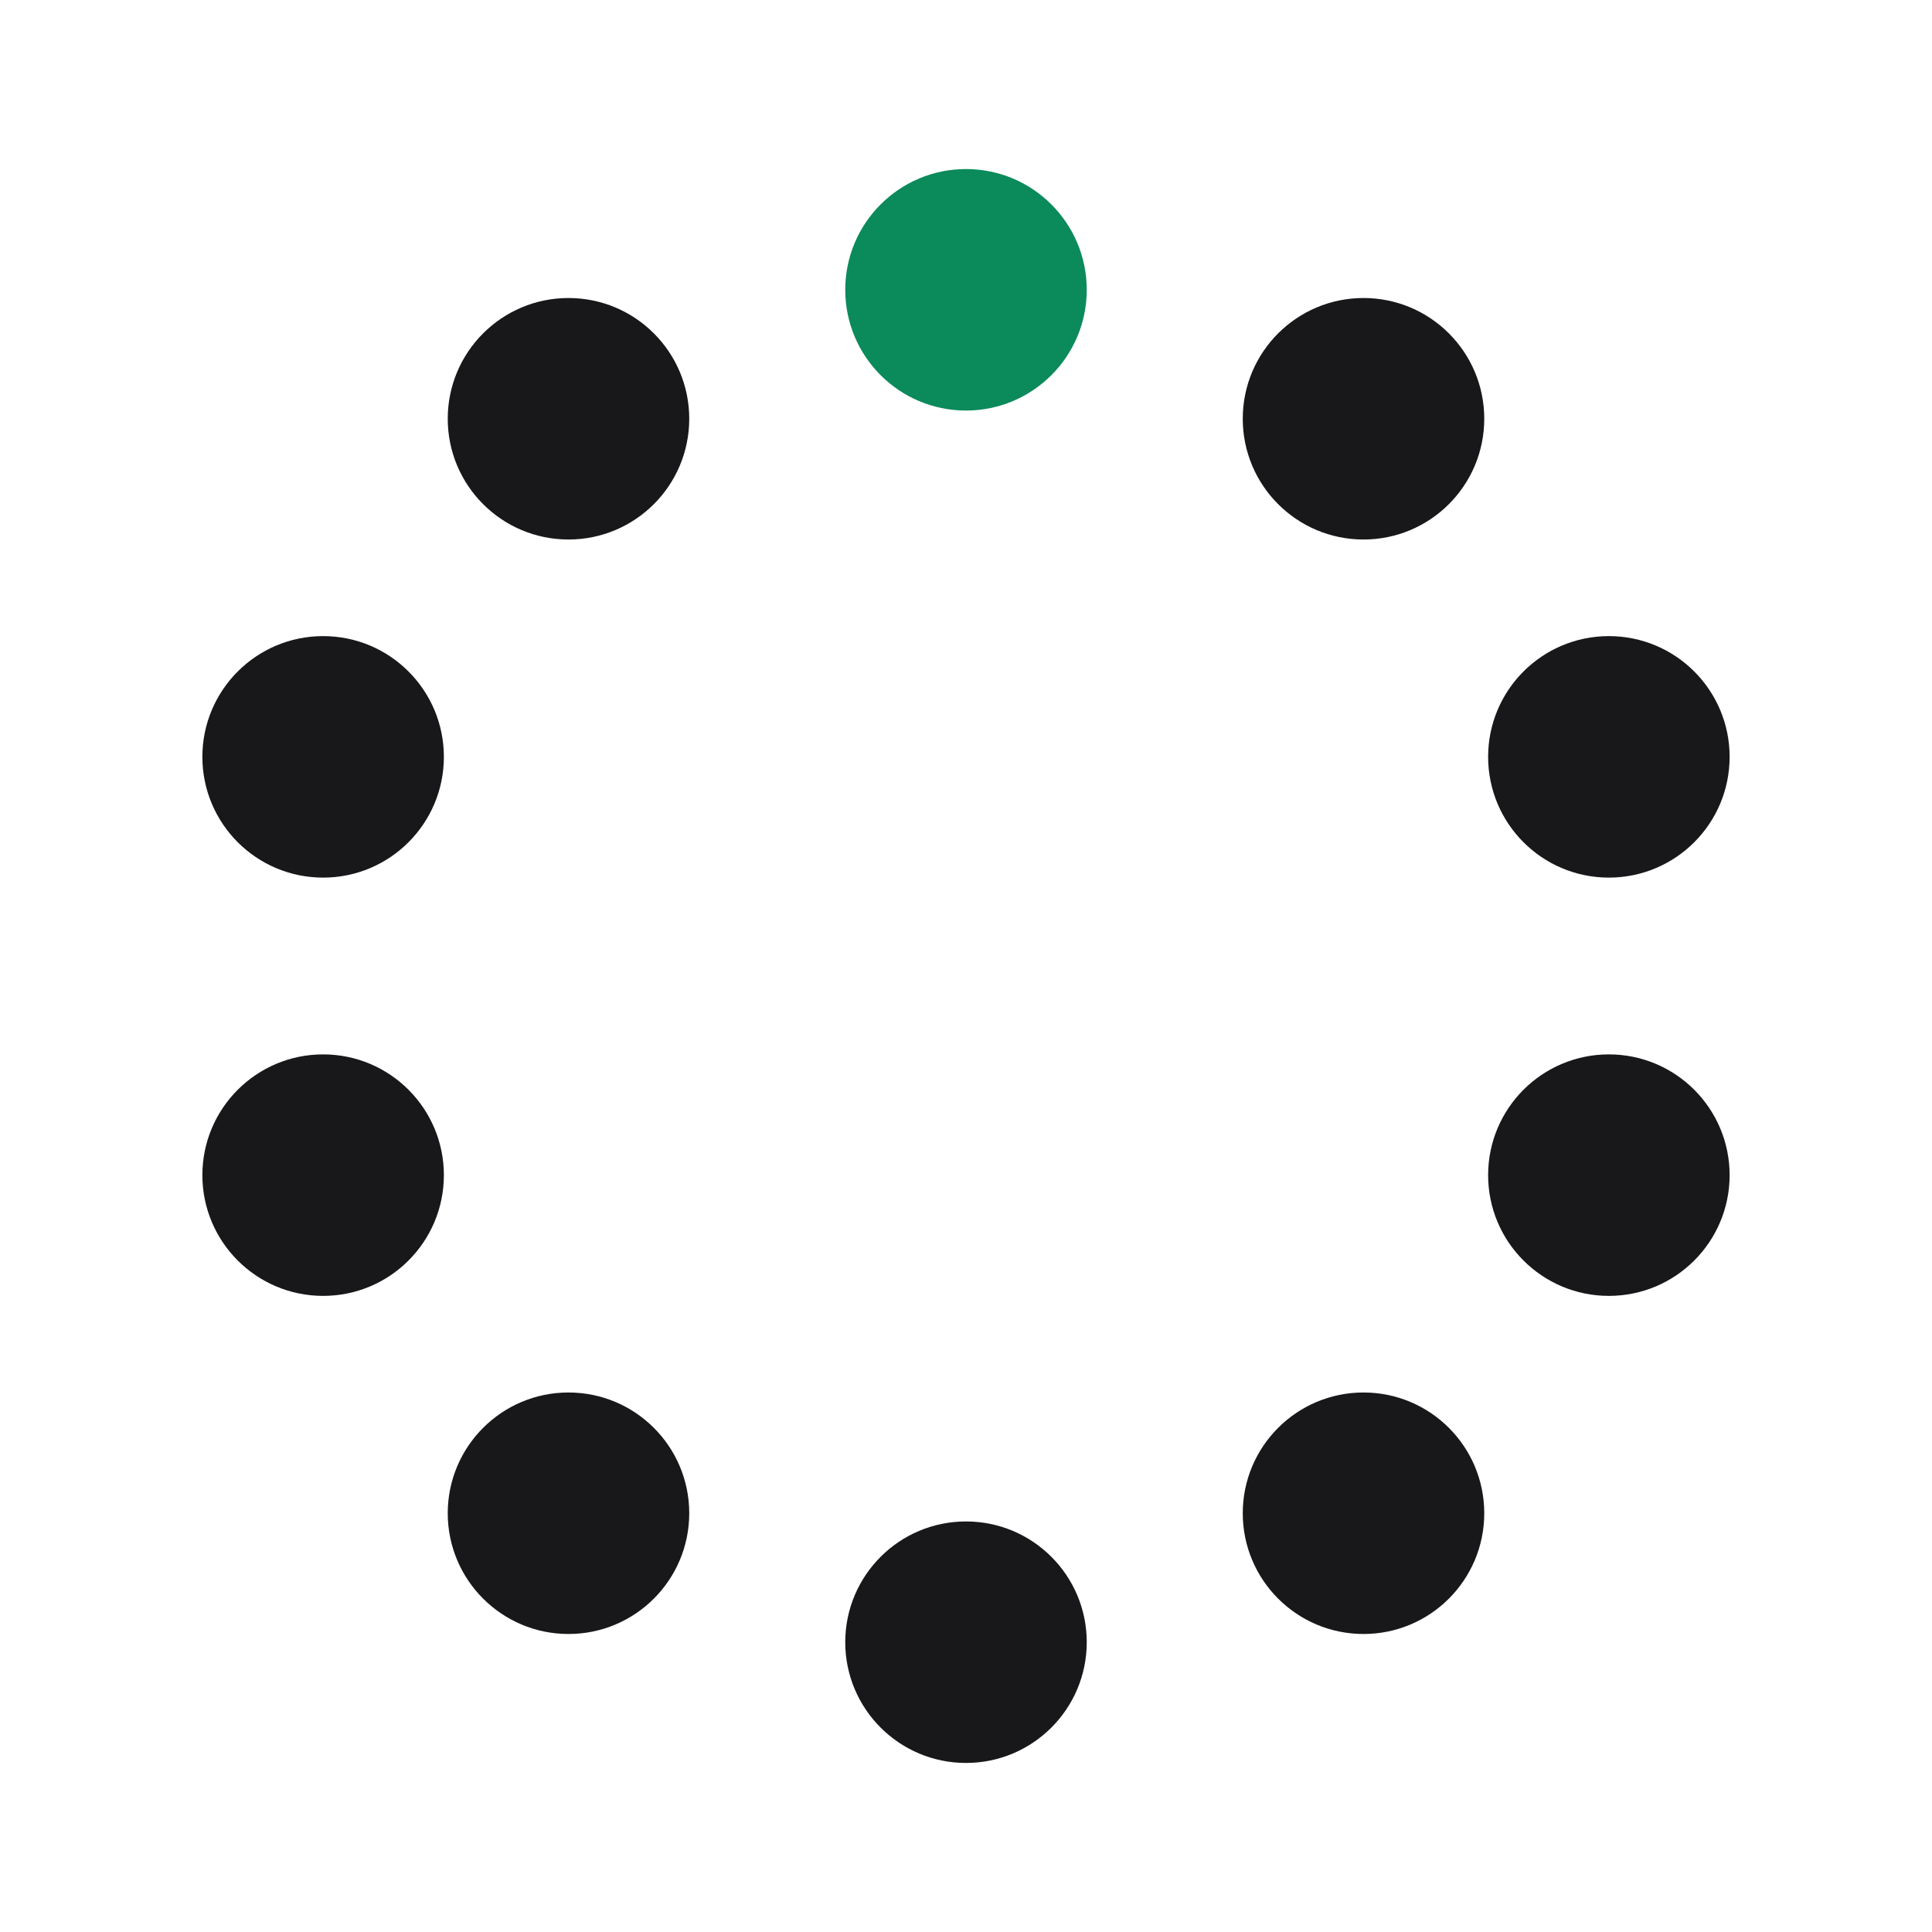
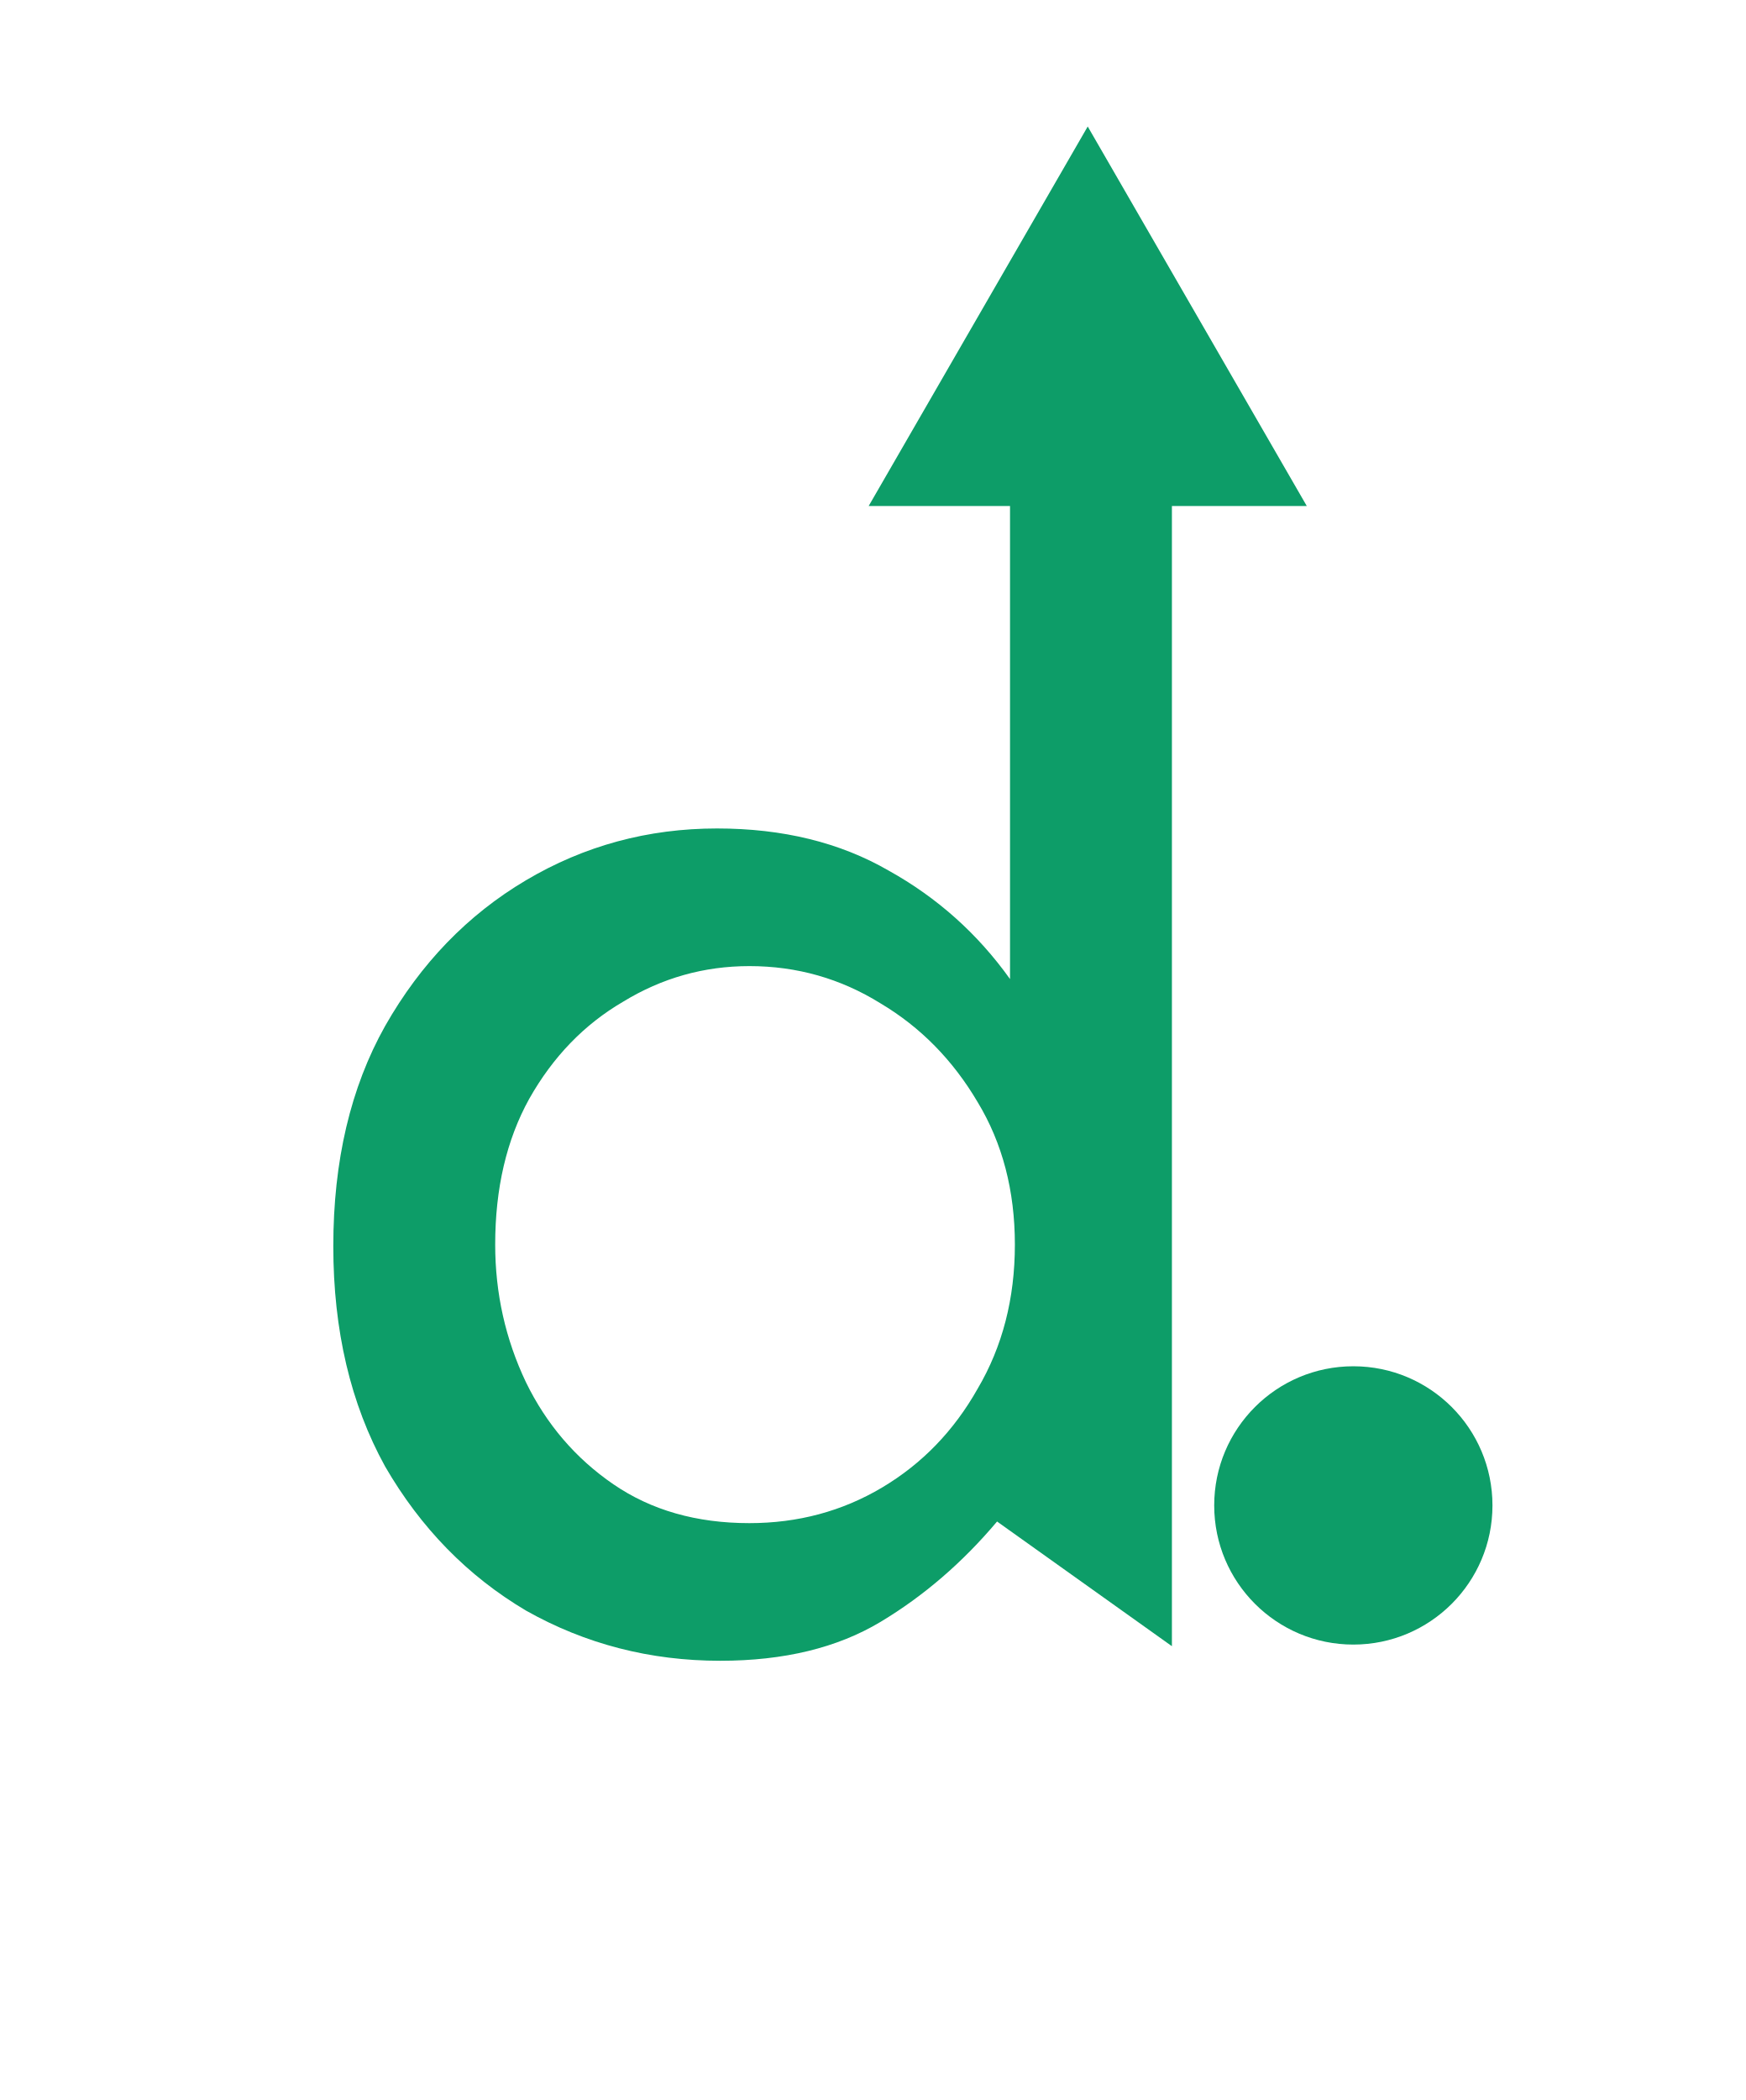
- <svg xmlns="http://www.w3.org/2000/svg" viewBox="0 0 40 40">
-   <style>
-     .coin { fill: #18181b; }
-     .accent { fill: #0b8a5b; }
-     @media (prefers-color-scheme: dark) {
-       .coin { fill: #fafafa; }
-       .accent { fill: #10b981; }
-     }
-   </style>
-   <circle class="accent" cx="20" cy="6" r="2.5" />
-   <circle class="coin" cx="28.23" cy="8.67" r="2.5" />
-   <circle class="coin" cx="33.31" cy="15.67" r="2.5" />
-   <circle class="coin" cx="33.31" cy="24.33" r="2.5" />
-   <circle class="coin" cx="28.23" cy="31.33" r="2.5" />
-   <circle class="coin" cx="20" cy="34" r="2.5" />
-   <circle class="coin" cx="11.77" cy="31.33" r="2.5" />
-   <circle class="coin" cx="6.69" cy="24.33" r="2.5" />
-   <circle class="coin" cx="6.69" cy="15.67" r="2.5" />
-   <circle class="coin" cx="11.77" cy="8.67" r="2.5" />
+ <svg xmlns="http://www.w3.org/2000/svg" width="69" height="83" viewBox="0 0 69 83" fill="none">
+   <circle cx="53.5" cy="59.5" r="5.5" fill="#0D9D68" />
+   <path d="M28.472 65.64C25.699 65.64 23.139 64.979 20.792 63.656C18.488 62.291 16.632 60.392 15.224 57.96C13.859 55.485 13.176 52.584 13.176 49.256C13.176 45.885 13.859 42.984 15.224 40.552C16.632 38.077 18.488 36.157 20.792 34.792C23.096 33.427 25.613 32.744 28.344 32.744C30.947 32.744 33.208 33.299 35.128 34.408C37.048 35.475 38.648 36.904 39.928 38.696V18.152H46.328V65.064L39.416 60.136C38.051 61.757 36.515 63.08 34.808 64.104C33.101 65.128 30.989 65.64 28.472 65.64ZM29.624 60.2C31.544 60.2 33.293 59.731 34.872 58.792C36.451 57.853 37.709 56.552 38.648 54.888C39.629 53.224 40.12 51.325 40.12 49.192C40.12 47.059 39.629 45.181 38.648 43.56C37.667 41.896 36.387 40.595 34.808 39.656C33.229 38.675 31.501 38.184 29.624 38.184C27.832 38.184 26.168 38.653 24.632 39.592C23.096 40.488 21.859 41.768 20.92 43.432C20.024 45.053 19.576 46.973 19.576 49.192C19.576 51.112 19.981 52.925 20.792 54.632C21.603 56.296 22.755 57.64 24.248 58.664C25.741 59.688 27.533 60.2 29.624 60.2Z" fill="#0D9D68" />
+   <path d="M43 5L51.66 20H34.34L43 5Z" fill="#0D9D68" />
</svg>
